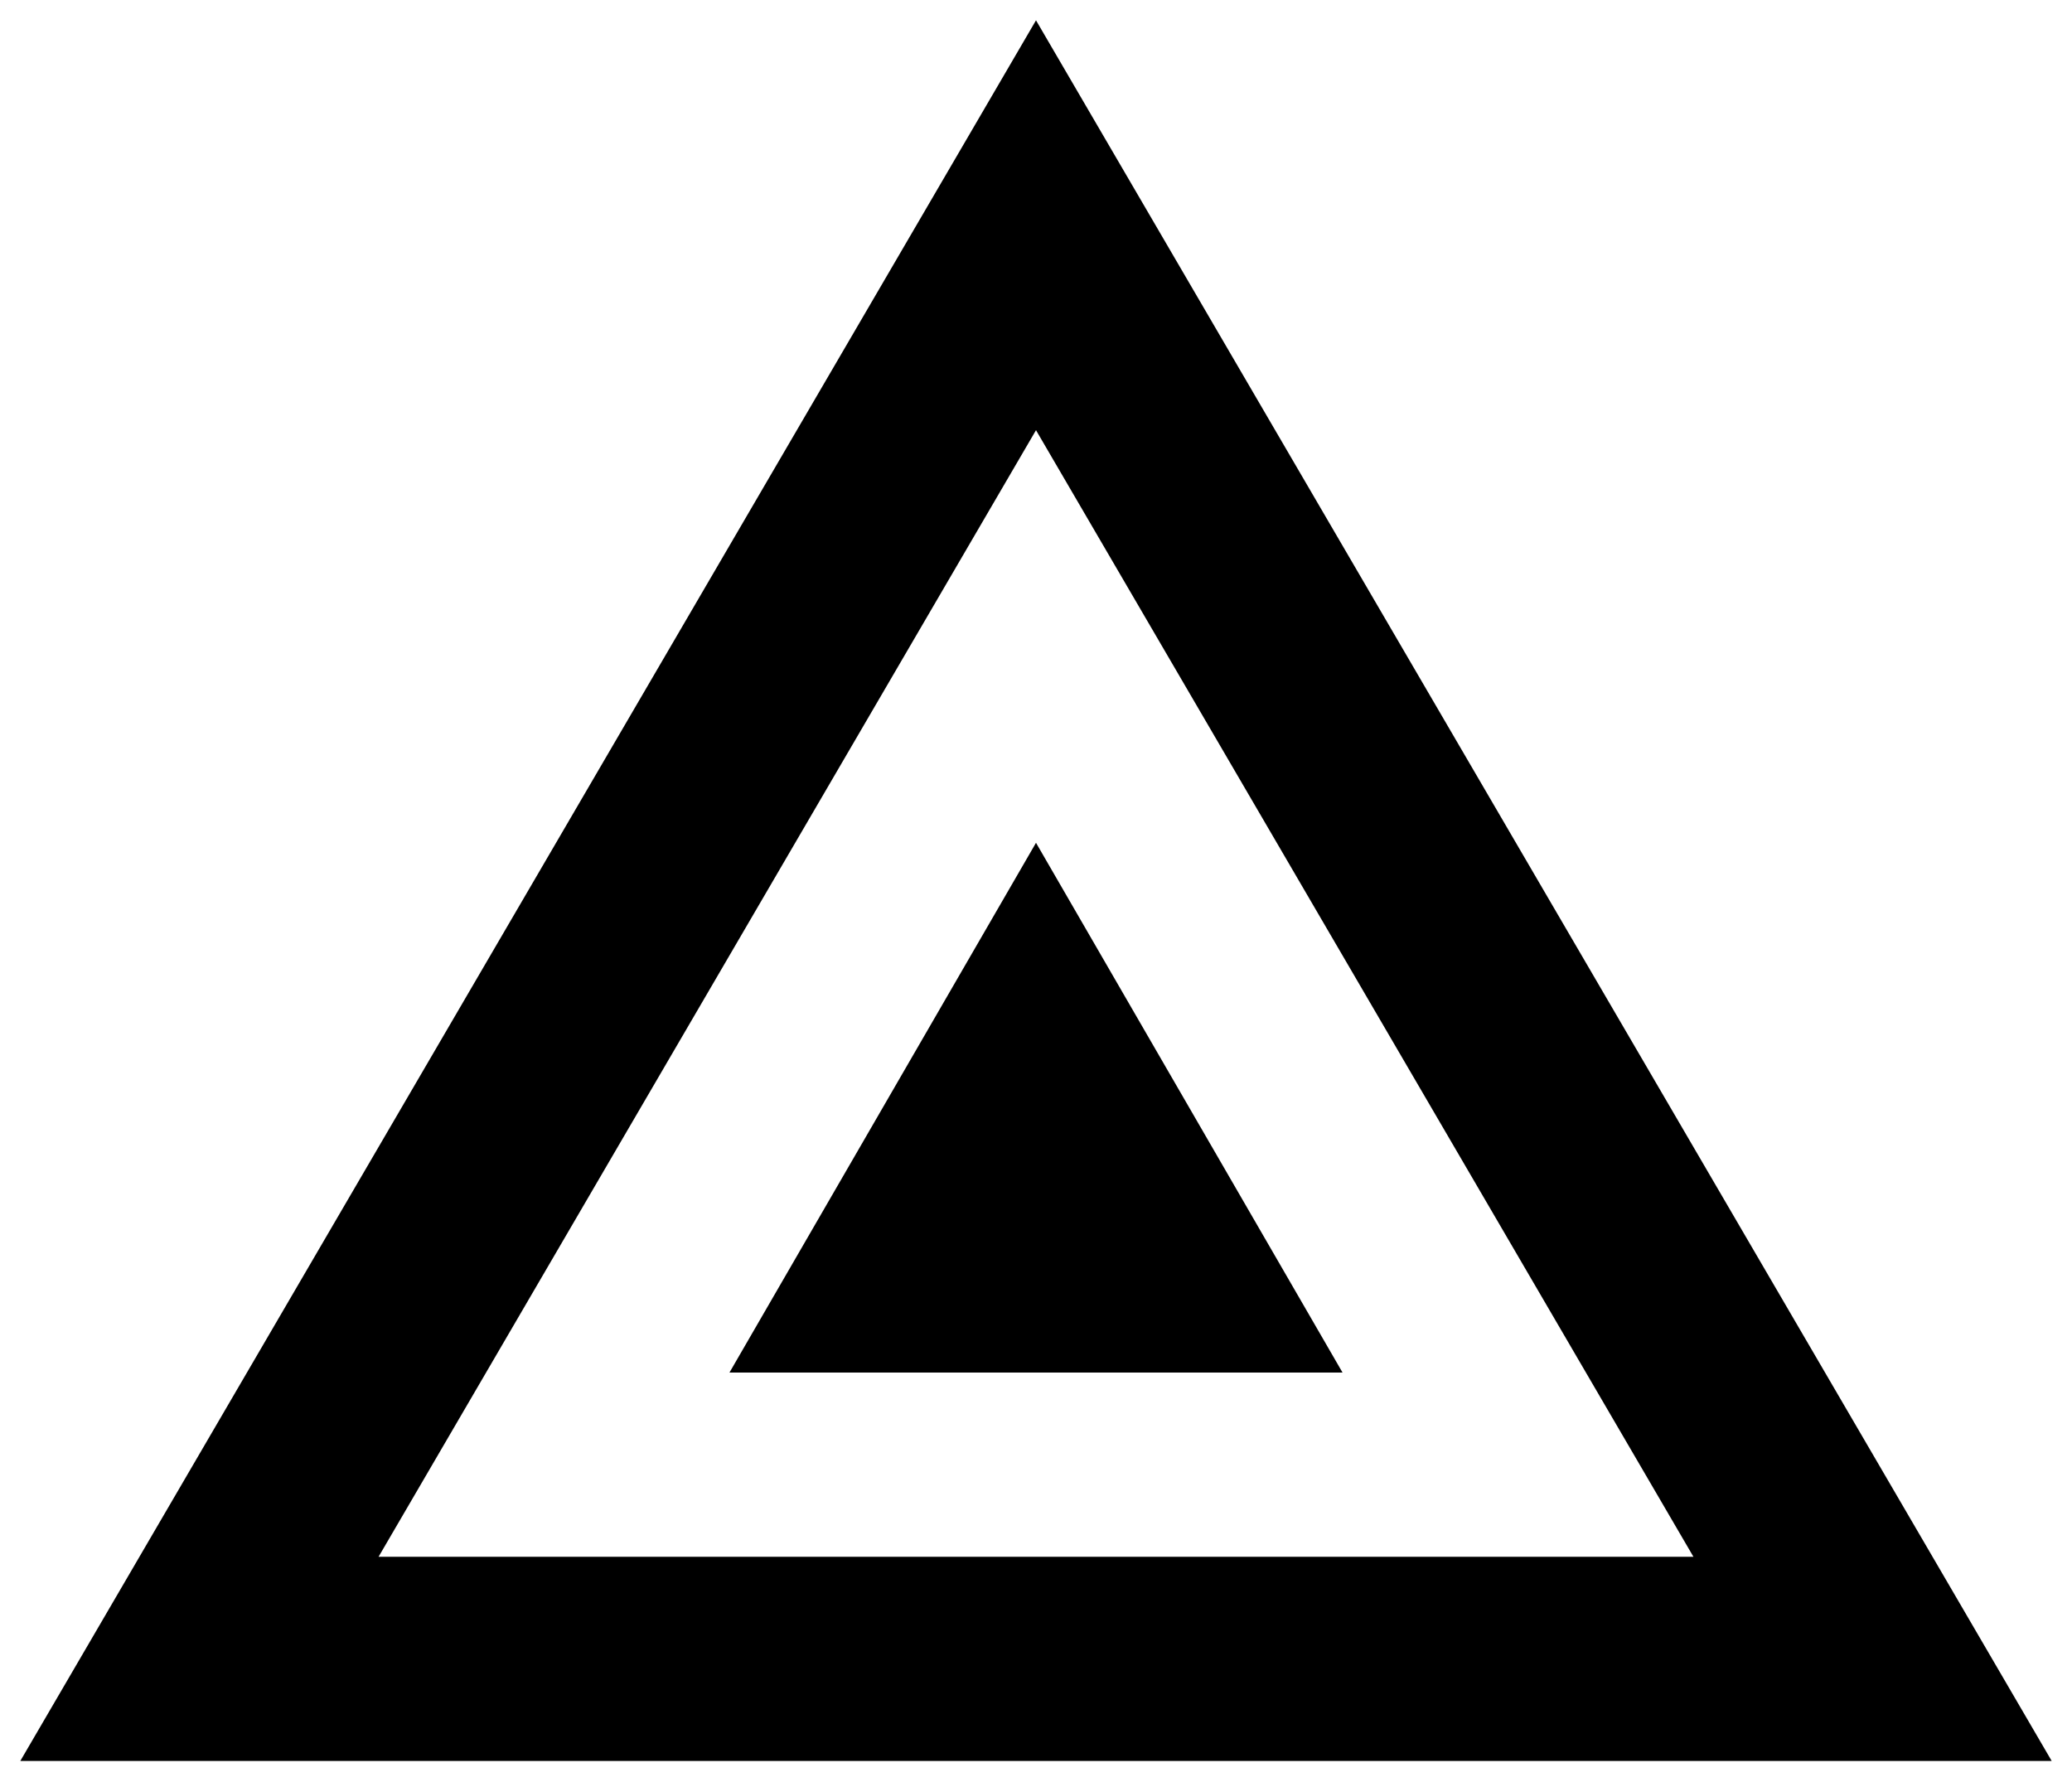
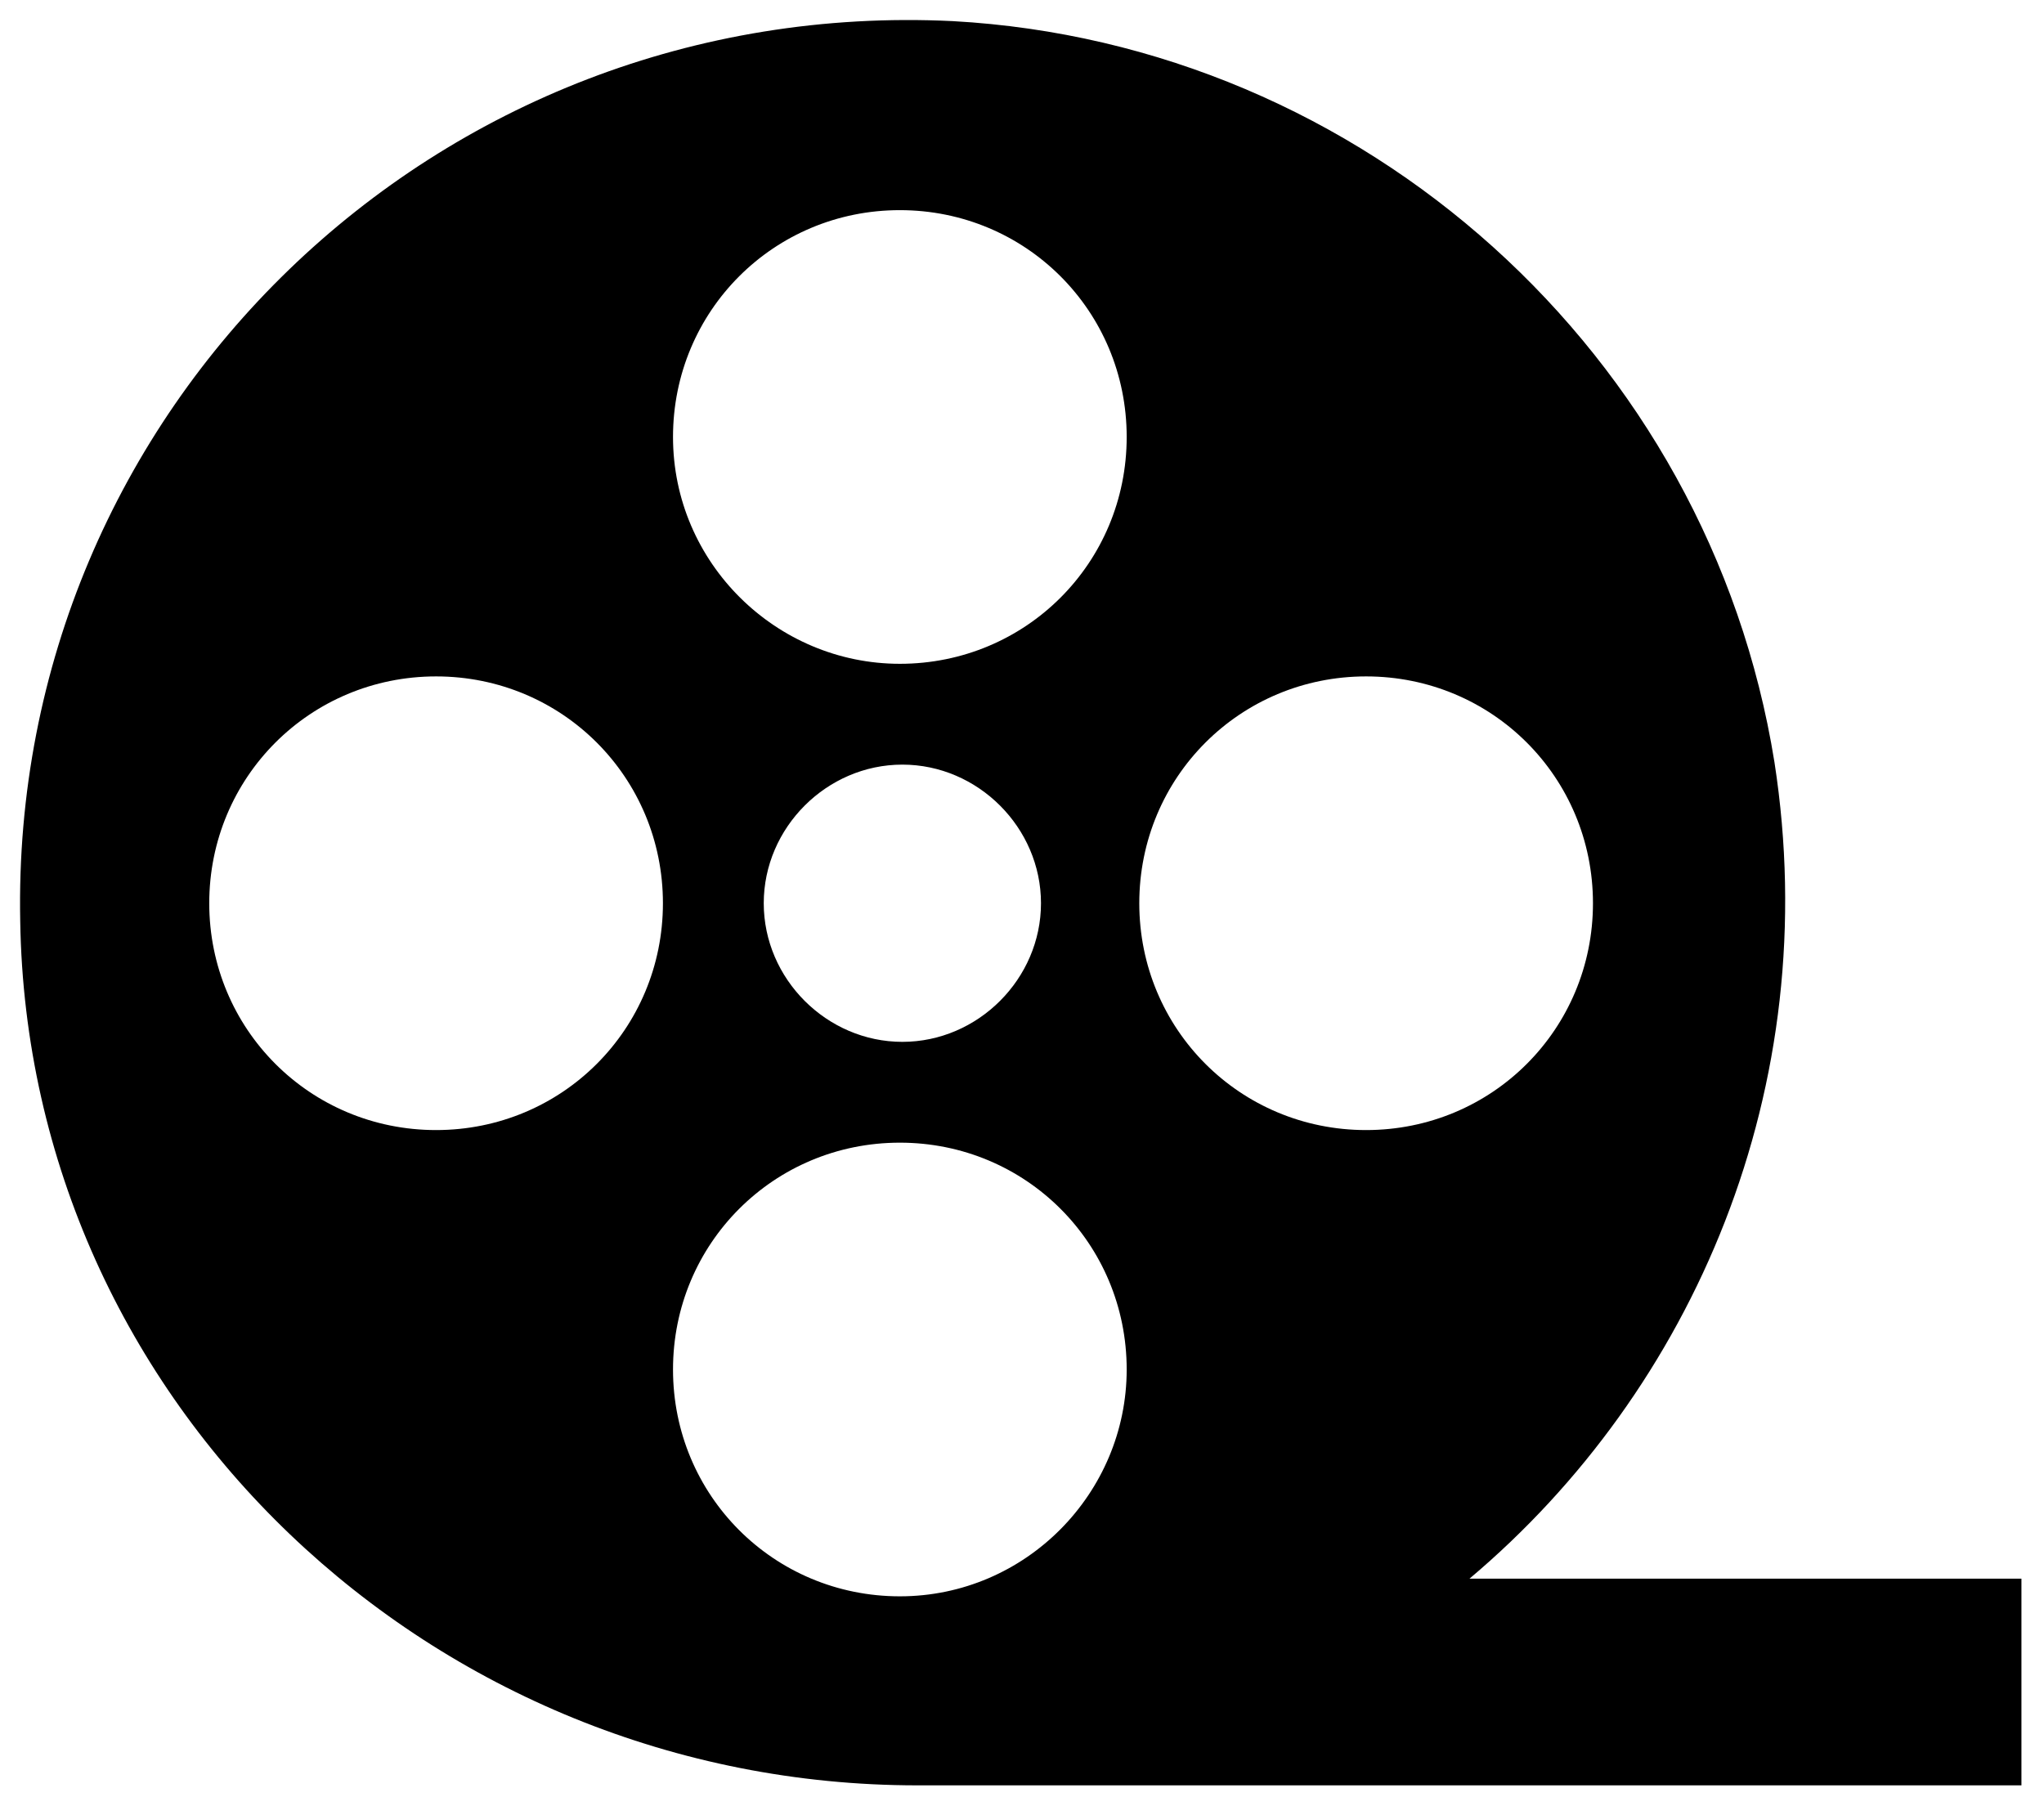
- <svg xmlns="http://www.w3.org/2000/svg" version="1.0" x="0" y="0" width="2400" height="2063.134" viewBox="139.4 98.695 61.2 52.61" preserveAspectRatio="xMidYMid meet" color-interpolation-filters="sRGB">
+ <svg xmlns="http://www.w3.org/2000/svg" version="1.0" x="0" y="0" width="2400" height="2119.934" viewBox="139.4 97.971 61.2 54.058" preserveAspectRatio="xMidYMid meet" color-interpolation-filters="sRGB">
  <g>
    <defs>
      <linearGradient id="92" x1="0%" y1="0%" x2="100%" y2="0%">
        <stop offset="0%" stop-color="#fa71cd" />
        <stop offset="100%" stop-color="#9b59b6" />
      </linearGradient>
      <linearGradient id="93" x1="0%" y1="0%" x2="100%" y2="0%">
        <stop offset="0%" stop-color="#f9d423" />
        <stop offset="100%" stop-color="#f83600" />
      </linearGradient>
      <linearGradient id="94" x1="0%" y1="0%" x2="100%" y2="0%">
        <stop offset="0%" stop-color="#0064d2" />
        <stop offset="100%" stop-color="#1cb0f6" />
      </linearGradient>
      <linearGradient id="95" x1="0%" y1="0%" x2="100%" y2="0%">
        <stop offset="0%" stop-color="#f00978" />
        <stop offset="100%" stop-color="#3f51b1" />
      </linearGradient>
      <linearGradient id="96" x1="0%" y1="0%" x2="100%" y2="0%">
        <stop offset="0%" stop-color="#7873f5" />
        <stop offset="100%" stop-color="#ec77ab" />
      </linearGradient>
      <linearGradient id="97" x1="0%" y1="0%" x2="100%" y2="0%">
        <stop offset="0%" stop-color="#f9d423" />
        <stop offset="100%" stop-color="#e14fad" />
      </linearGradient>
      <linearGradient id="98" x1="0%" y1="0%" x2="100%" y2="0%">
        <stop offset="0%" stop-color="#009efd" />
        <stop offset="100%" stop-color="#2af598" />
      </linearGradient>
      <linearGradient id="99" x1="0%" y1="0%" x2="100%" y2="0%">
        <stop offset="0%" stop-color="#ffcc00" />
        <stop offset="100%" stop-color="#00b140" />
      </linearGradient>
      <linearGradient id="100" x1="0%" y1="0%" x2="100%" y2="0%">
        <stop offset="0%" stop-color="#d51007" />
        <stop offset="100%" stop-color="#ff8177" />
      </linearGradient>
      <linearGradient id="102" x1="0%" y1="0%" x2="100%" y2="0%">
        <stop offset="0%" stop-color="#a2b6df" />
        <stop offset="100%" stop-color="#0c3483" />
      </linearGradient>
      <linearGradient id="103" x1="0%" y1="0%" x2="100%" y2="0%">
        <stop offset="0%" stop-color="#7ac5d8" />
        <stop offset="100%" stop-color="#eea2a2" />
      </linearGradient>
      <linearGradient id="104" x1="0%" y1="0%" x2="100%" y2="0%">
        <stop offset="0%" stop-color="#00ecbc" />
        <stop offset="100%" stop-color="#007adf" />
      </linearGradient>
      <linearGradient id="105" x1="0%" y1="0%" x2="100%" y2="0%">
        <stop offset="0%" stop-color="#b88746" />
        <stop offset="100%" stop-color="#fdf5a6" />
      </linearGradient>
    </defs>
-     <g class="imagesvg isNoFont" transform="translate(140,99.29504)">
+     <g class="imagesvg isNoFont" transform="translate(140,98.57084)">
      <g>
-         <rect fill="#000000" fill-opacity="0" stroke-width="2" x="0" y="0" width="60" height="51.41" class="image-rect" />
-         <svg filter="url(#colors7518828618)" x="0" y="0" width="60" height="51.41" filtersec="colorsf1270574943" class="image-svg-svg primary" style="overflow: visible;">
-           <svg version="1.1" id="Capa_1" x="0px" y="0px" viewBox="0 35.076 490 419.848" style="enable-background:new 0 0 490 490;" xml:space="preserve">
-             <g>
-               <polygon points="171.06,361.242 318.94,361.242 245,233.46 " />
-               <path d="M0,454.924h490L245,35.076L0,454.924z M86.416,405.68L245,133.939L403.585,405.68H86.416z" />
-             </g>
+         <rect fill="#000000" fill-opacity="0" stroke-width="2" x="0" y="0" width="60" height="52.858" class="image-rect" />
+         <svg filter="url(#colors927236710)" x="0" y="0" width="60" height="52.858" filtersec="colorsf7301227229" class="image-svg-svg primary" style="overflow: visible;">
+           <svg version="1.1" x="0px" y="0px" viewBox="10.293 14.957 79.507 70.043" xml:space="preserve">
+             <path d="M89.8,76.8h-22c8.9-7.5,14.1-19.5,12.1-32.4c-2.6-16.2-16.3-28.5-32.6-29.4C26.8,14,9.9,30.4,10.3,50.7  C10.6,69.9,26.7,85,45.9,85h43.8V76.8z M26.8,59c-5,0-9-4-9-9s4-9,9-9s9,4,9,9S31.8,59,26.8,59z M45.2,77.5c-5,0-9-4-9-9s4-9,9-9  s9,4,9,9C54.2,73.4,50.2,77.5,45.2,77.5z M39.8,50c0-3,2.5-5.5,5.5-5.5s5.5,2.5,5.5,5.5s-2.5,5.5-5.5,5.5S39.8,53,39.8,50z   M45.2,40.5c-4.9,0-9-4-9-9s4-9,9-9s9,4,9,9S50.2,40.5,45.2,40.5z M54.7,50c0-5,4-9,9-9s9,4,9,9s-4,9-9,9S54.7,55,54.7,50z" />
          </svg>
        </svg>
        <defs>
-           <filter id="colors7518828618">
+           <filter id="colors927236710">
            <feColorMatrix type="matrix" values="0 0 0 0 0  0 0 0 0 0  0 0 0 0 0  0 0 0 1 0" class="icon-feColorMatrix " />
          </filter>
-           <filter id="colorsf1270574943">
+           <filter id="colorsf7301227229">
            <feColorMatrix type="matrix" values="0 0 0 0 0.996  0 0 0 0 0.996  0 0 0 0 0.996  0 0 0 1 0" class="icon-fecolormatrix" />
          </filter>
-           <filter id="colorsb7395196397">
+           <filter id="colorsb2832565185">
            <feColorMatrix type="matrix" values="0 0 0 0 0  0 0 0 0 0  0 0 0 0 0  0 0 0 1 0" class="icon-fecolormatrix" />
          </filter>
        </defs>
      </g>
    </g>
    <defs v-gra="od" />
  </g>
</svg>
